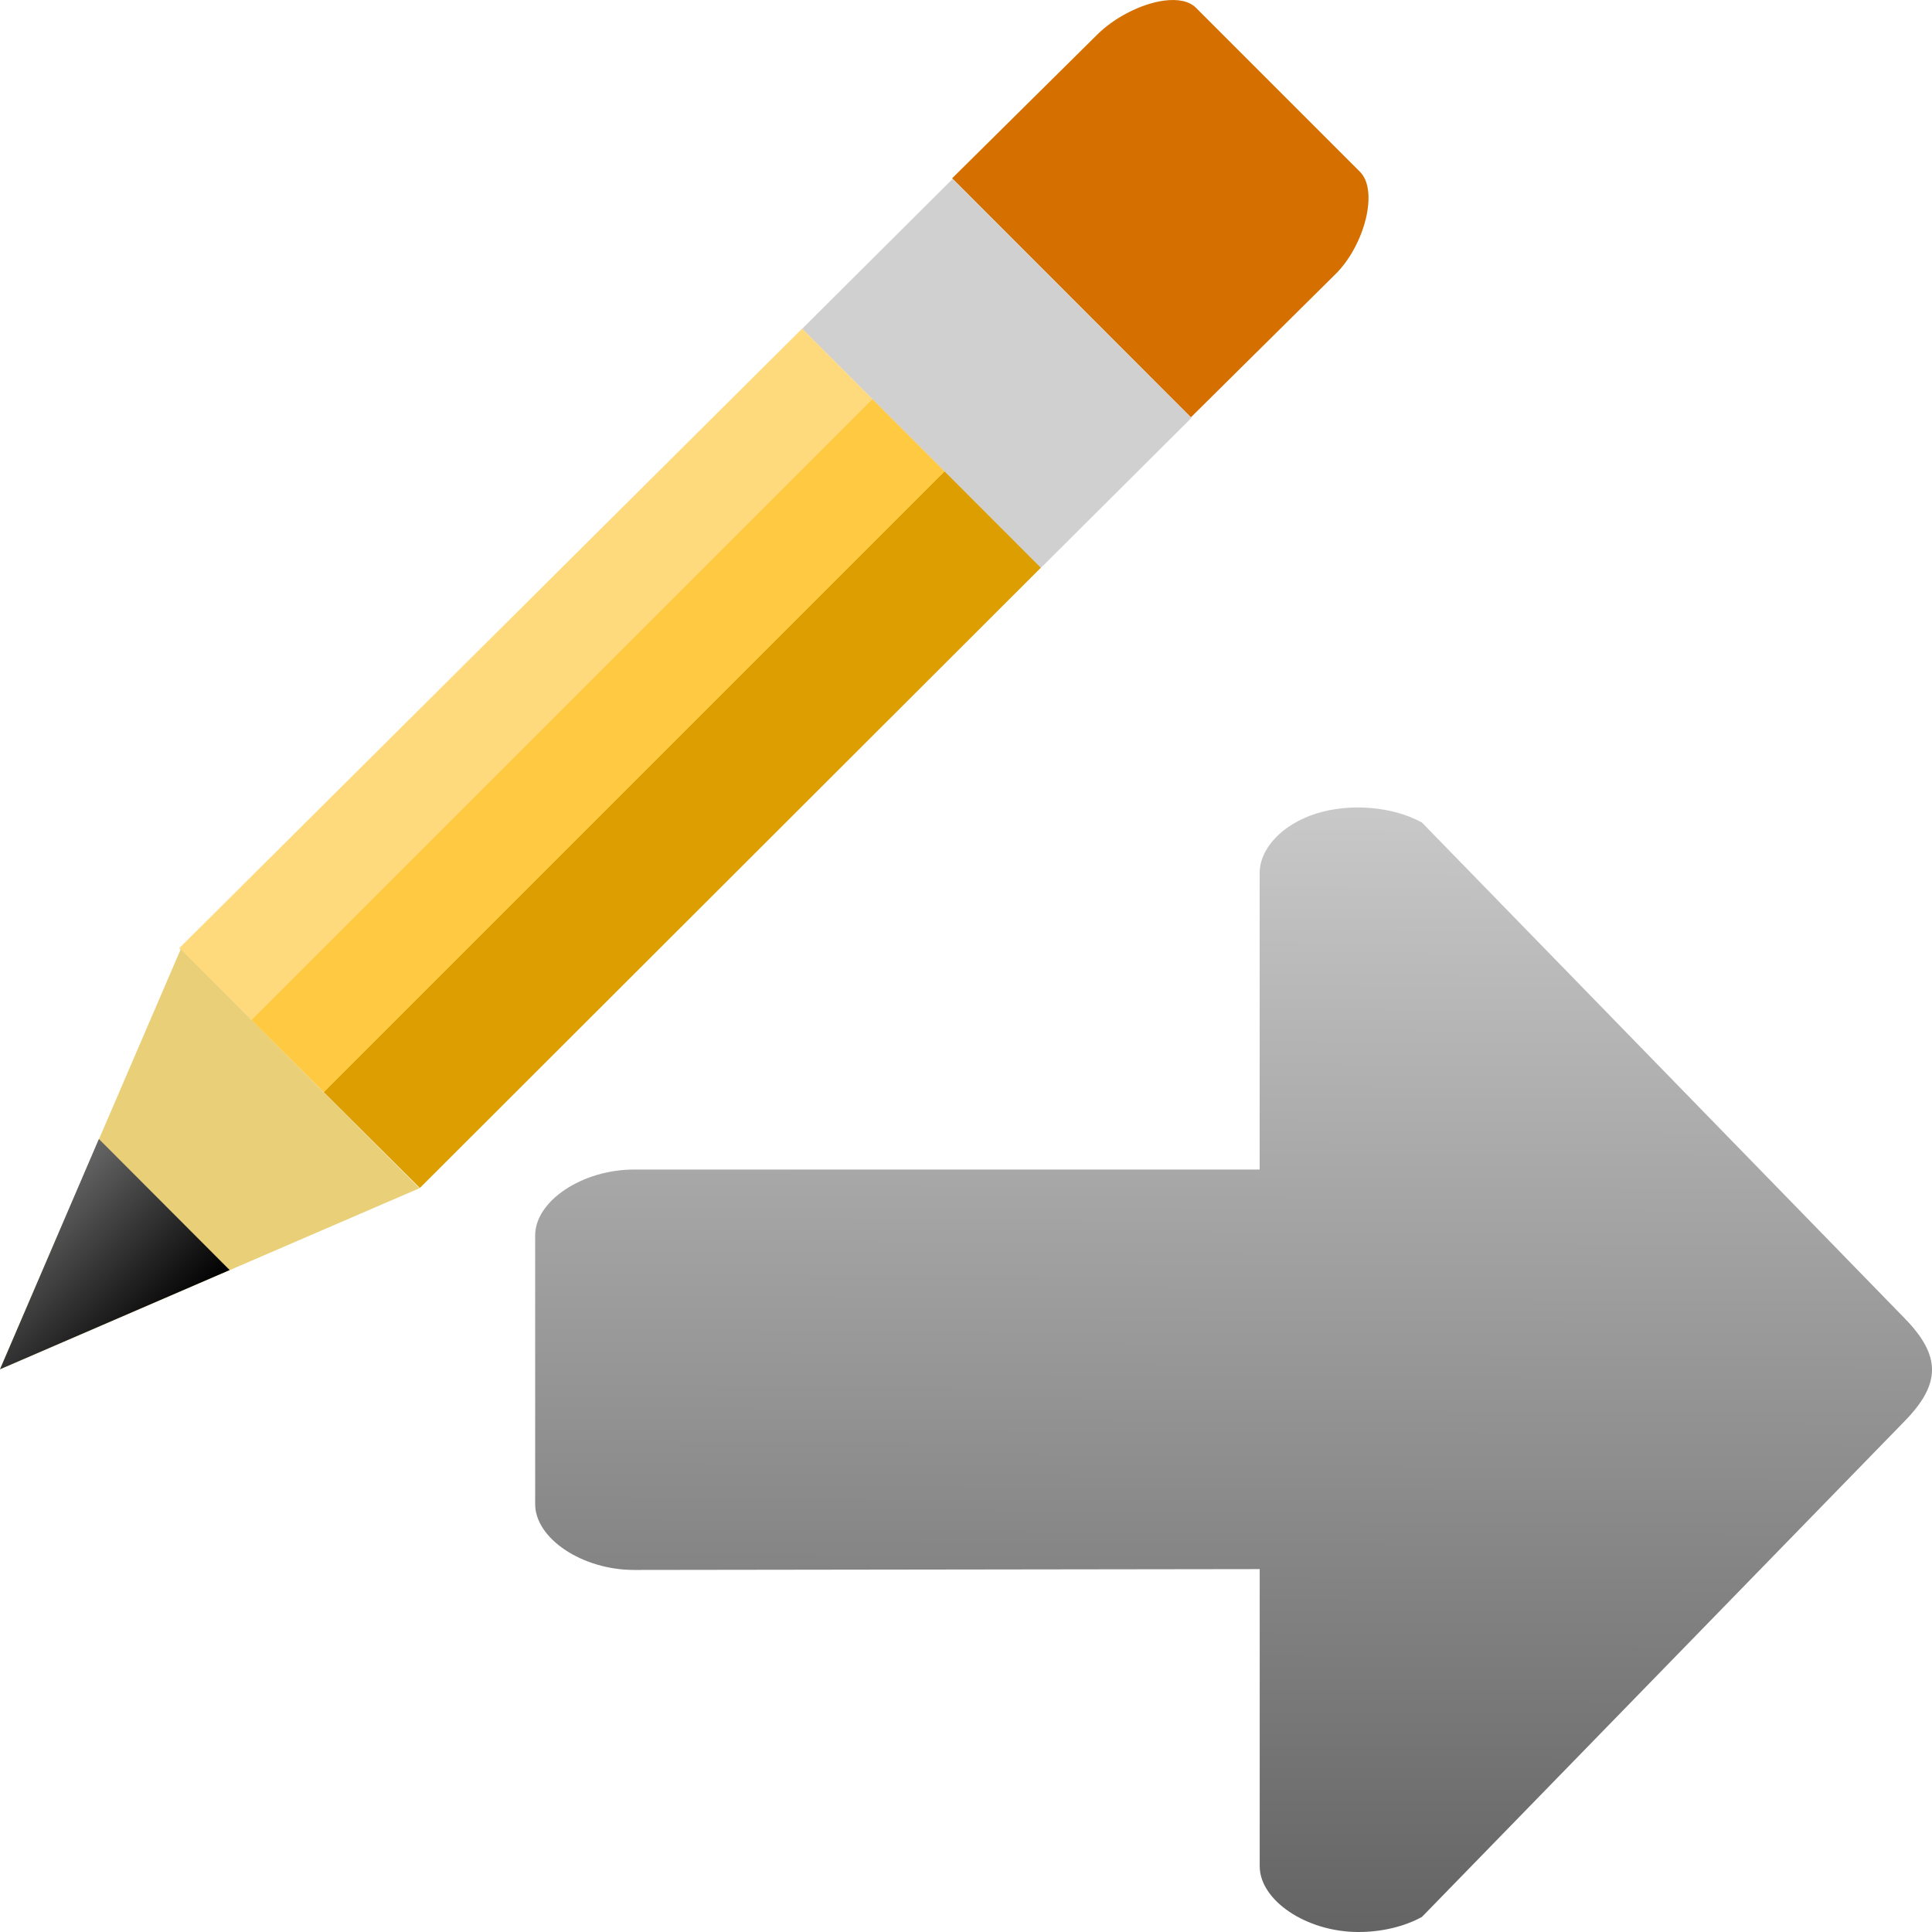
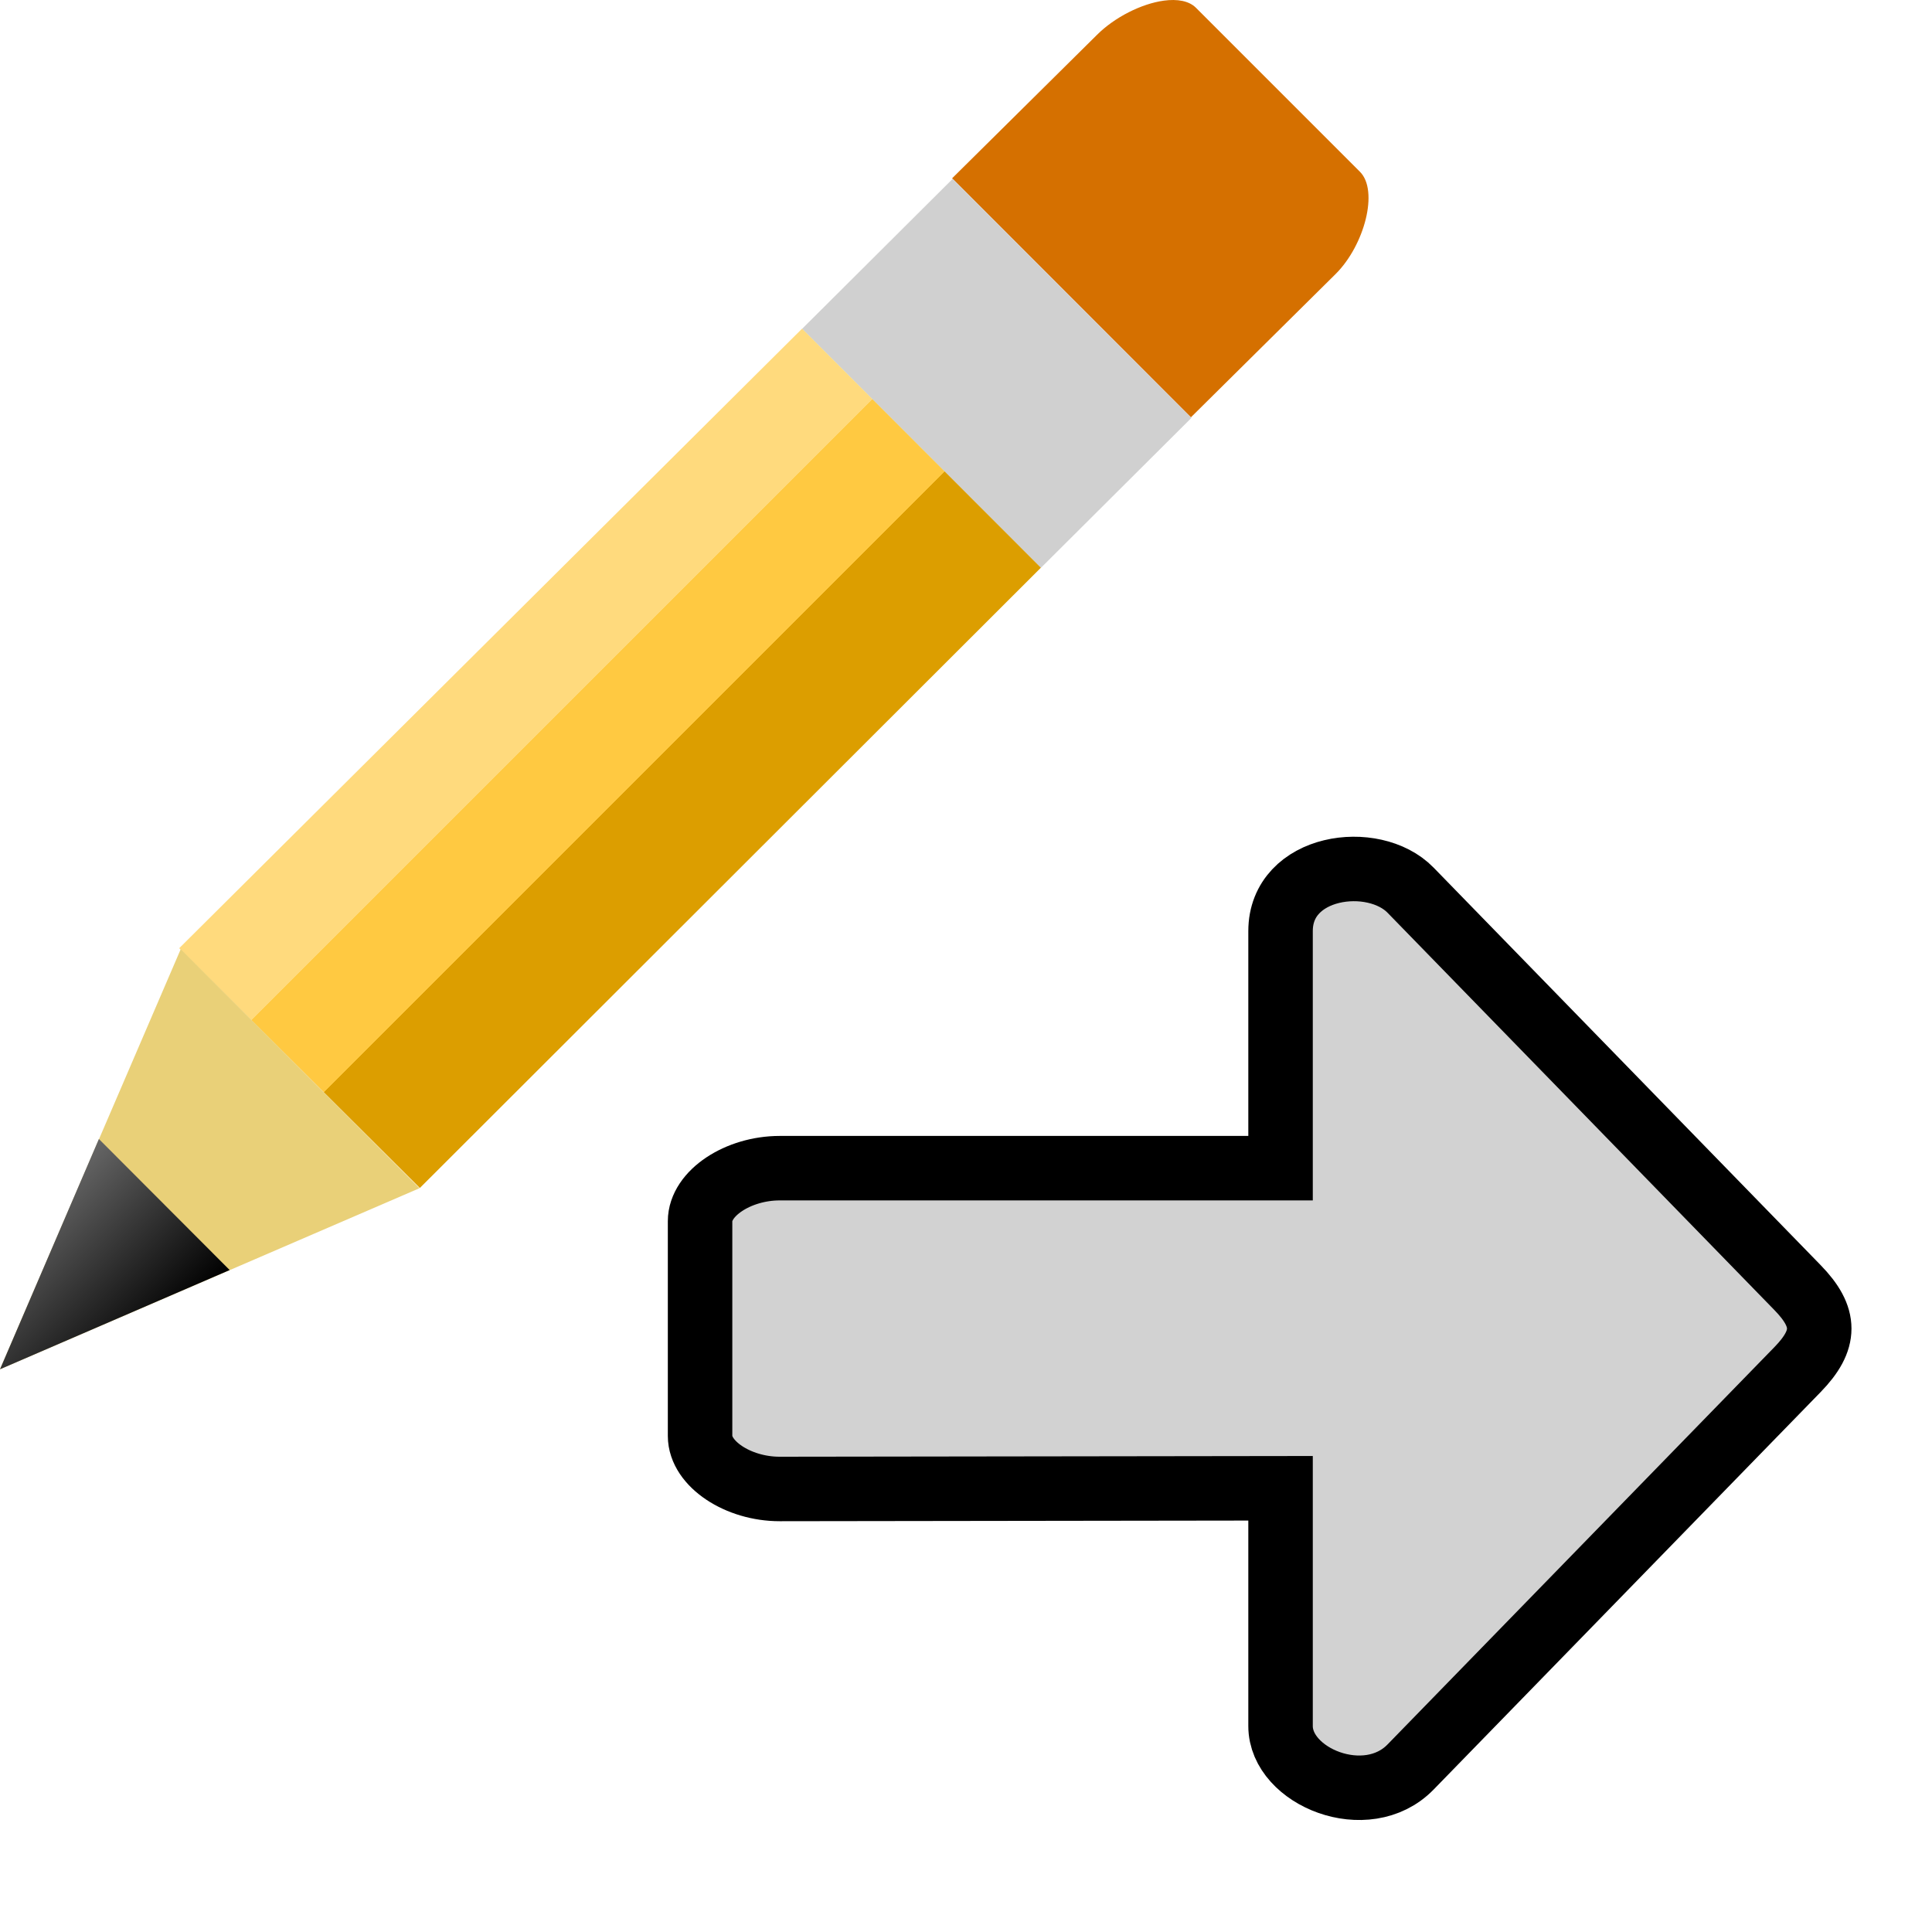
<svg xmlns="http://www.w3.org/2000/svg" xmlns:xlink="http://www.w3.org/1999/xlink" width="48" version="1.0" height="48">
  <defs>
-     <linearGradient id="linearGradient4157">
-       <stop offset="0" style="stop-color:#c8c8c8" />
-       <stop offset="1" style="stop-color:#646464" />
-     </linearGradient>
    <linearGradient id="linearGradient945">
      <stop offset="0" style="stop-color:#666" />
      <stop offset="1" />
    </linearGradient>
    <linearGradient id="linearGradient3770">
      <stop offset="0" style="stop-color:#ffda7d" />
      <stop offset="0.3" style="stop-color:#ffda7d" />
      <stop offset="0.3" style="stop-color:#ffc941" />
      <stop offset="0.6" style="stop-color:#ffc941" />
      <stop offset="0.6" style="stop-color:#dc9e00" />
      <stop offset="1" style="stop-color:#dc9e00" />
    </linearGradient>
    <linearGradient xlink:href="#linearGradient945" id="linearGradient947" y1="28.298" x1="2.457" y2="31.554" x2="5.706" gradientUnits="userSpaceOnUse" />
    <linearGradient gradientTransform="matrix(0.5366692,0.5366692,-0.7335559,0.7335559,11.18018,-19.94743)" xlink:href="#linearGradient3770" id="linearGradient3849" y1="23.72" x1="34.265" y2="23.72" gradientUnits="userSpaceOnUse" x2="45.402" />
-     <linearGradient xlink:href="#linearGradient4157" id="linearGradient4163" y1="20.212" x1="32.702" y2="47.925" x2="32.61" gradientUnits="userSpaceOnUse" />
  </defs>
-   <path style="fill:url(#linearGradient4163)" d="M 33.734,48 C 32.45,47.994 31.29,47.211 31.297,46.356 V 38.984 L 15.765,39.005 c -1.295,0.005 -2.476,-0.782 -2.469,-1.644 v -6.66 c -0.007,-0.862 1.174,-1.649 2.469,-1.644 h 15.531 v -7.351 c -0.009,-0.621 0.563,-1.229 1.406,-1.494 0.842,-0.265 1.911,-0.174 2.626,0.224 l 12,12.325 c 0.896,0.92 0.896,1.619 0,2.539 l -12,12.325 c -0.443,0.244 -1.019,0.379 -1.594,0.375 z" />
+   <path style="fill:#d2d2d2;stroke:#000;stroke-width:1.602" d="m 31.815,36.976 -12.444,.017 c -1.037,0.001 -1.978,-0.627 -1.978,-1.317 v -5.336 c 0,-0.691 0.941,-1.317 1.978,-1.317 h 12.444 v -5.89 c 0,-1.643 2.31,-1.962 3.23,-1.017 l 9.615,9.875 c 0.718,0.737 0.718,1.297 0,2.035 l -9.615,9.875 c -1.092,1.122 -3.23,0.243 -3.23,-1.017 z " />
  <g style="fill-rule:evenodd">
    <path style="fill:#d57000" d="m 28.916,.016 c -0.559,0.076 -1.227,0.415 -1.662,0.85 l -3.599,3.564 5.932,5.939 3.599,-3.564 c 0.716,-0.715 1.071,-2.068 0.602,-2.537 l -4.075,-4.075 c -0.171,-0.171 -0.461,-0.223 -0.797,-0.177 Z " />
    <path style="fill:#d0d0d0" d="m 23.669,4.443 -3.741,3.727 5.932,5.939 3.741,-3.727 z " />
    <path style="fill:url(#linearGradient3849)" d="m 19.927,8.166 -15.475,15.392 5.979,5.957 15.429,-15.41 Z " />
    <path style="fill:#e9d078" d="m 4.49,23.582 -4.49,10.437 10.422,-4.498 -5.932,-5.939 Z " />
    <path style="fill:url(#linearGradient947)" d="m 2.457,28.298 -2.457,5.721 5.706,-2.465 -3.249,-3.256 Z " />
  </g>
</svg>
